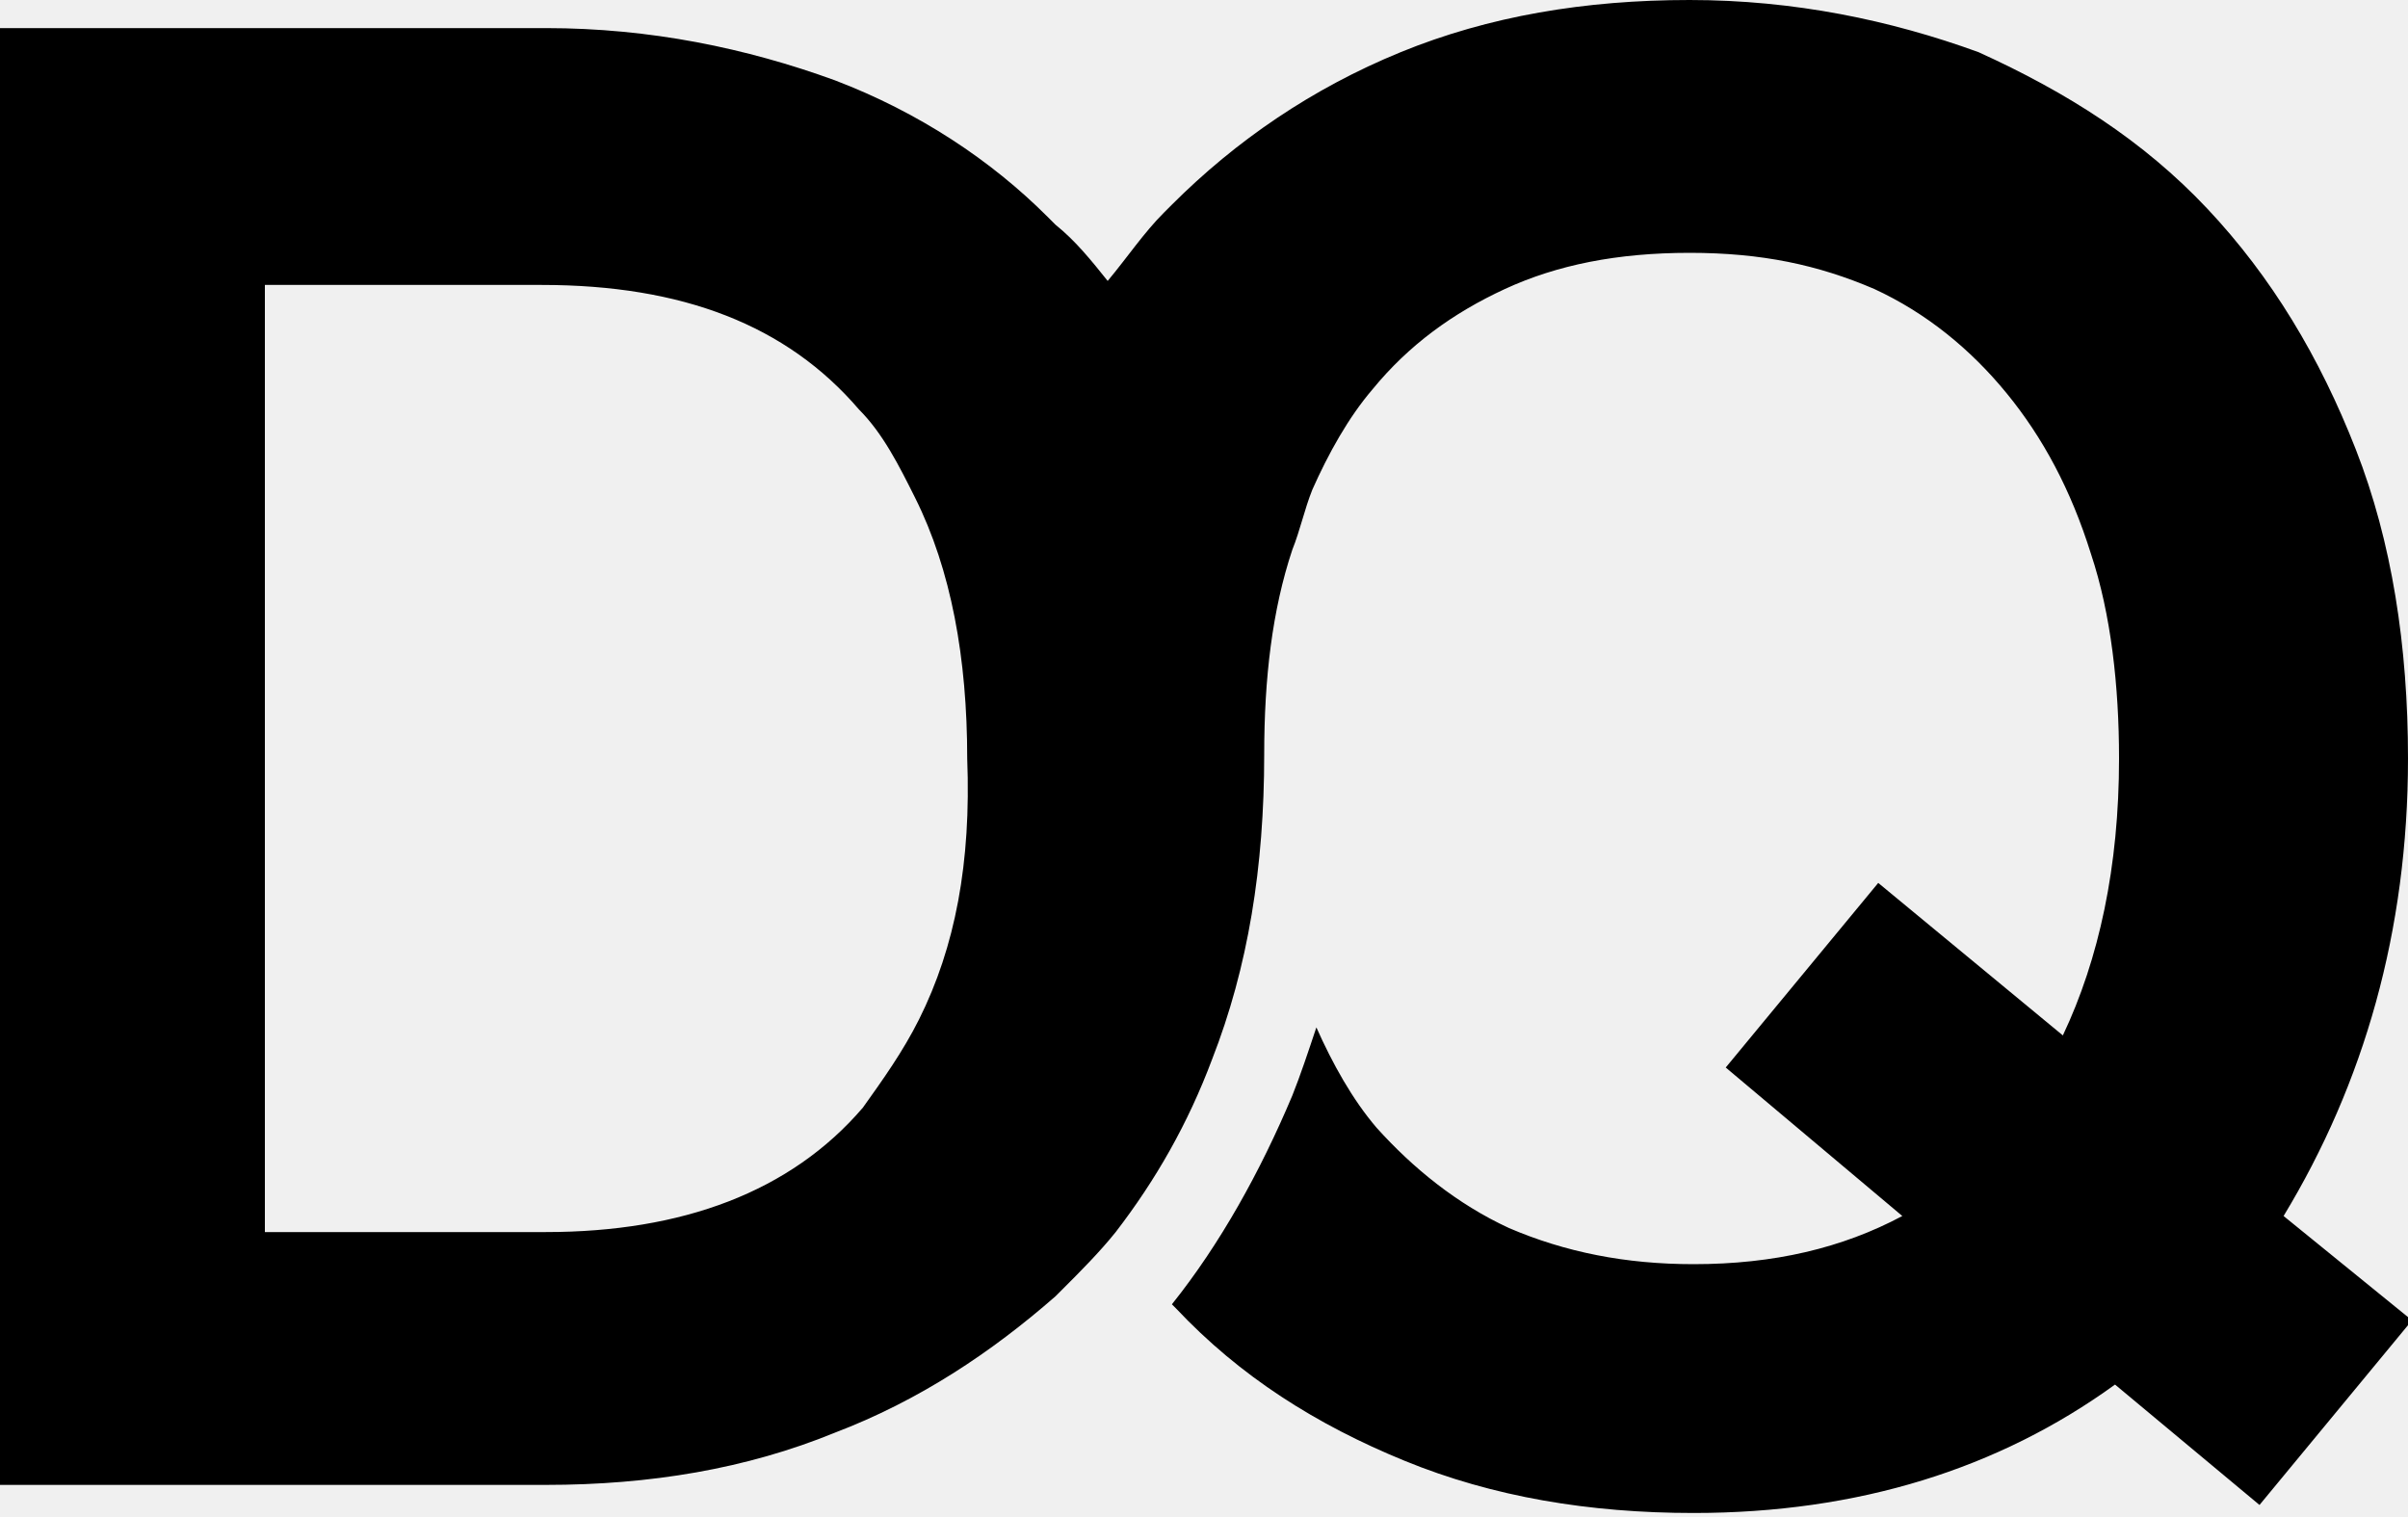
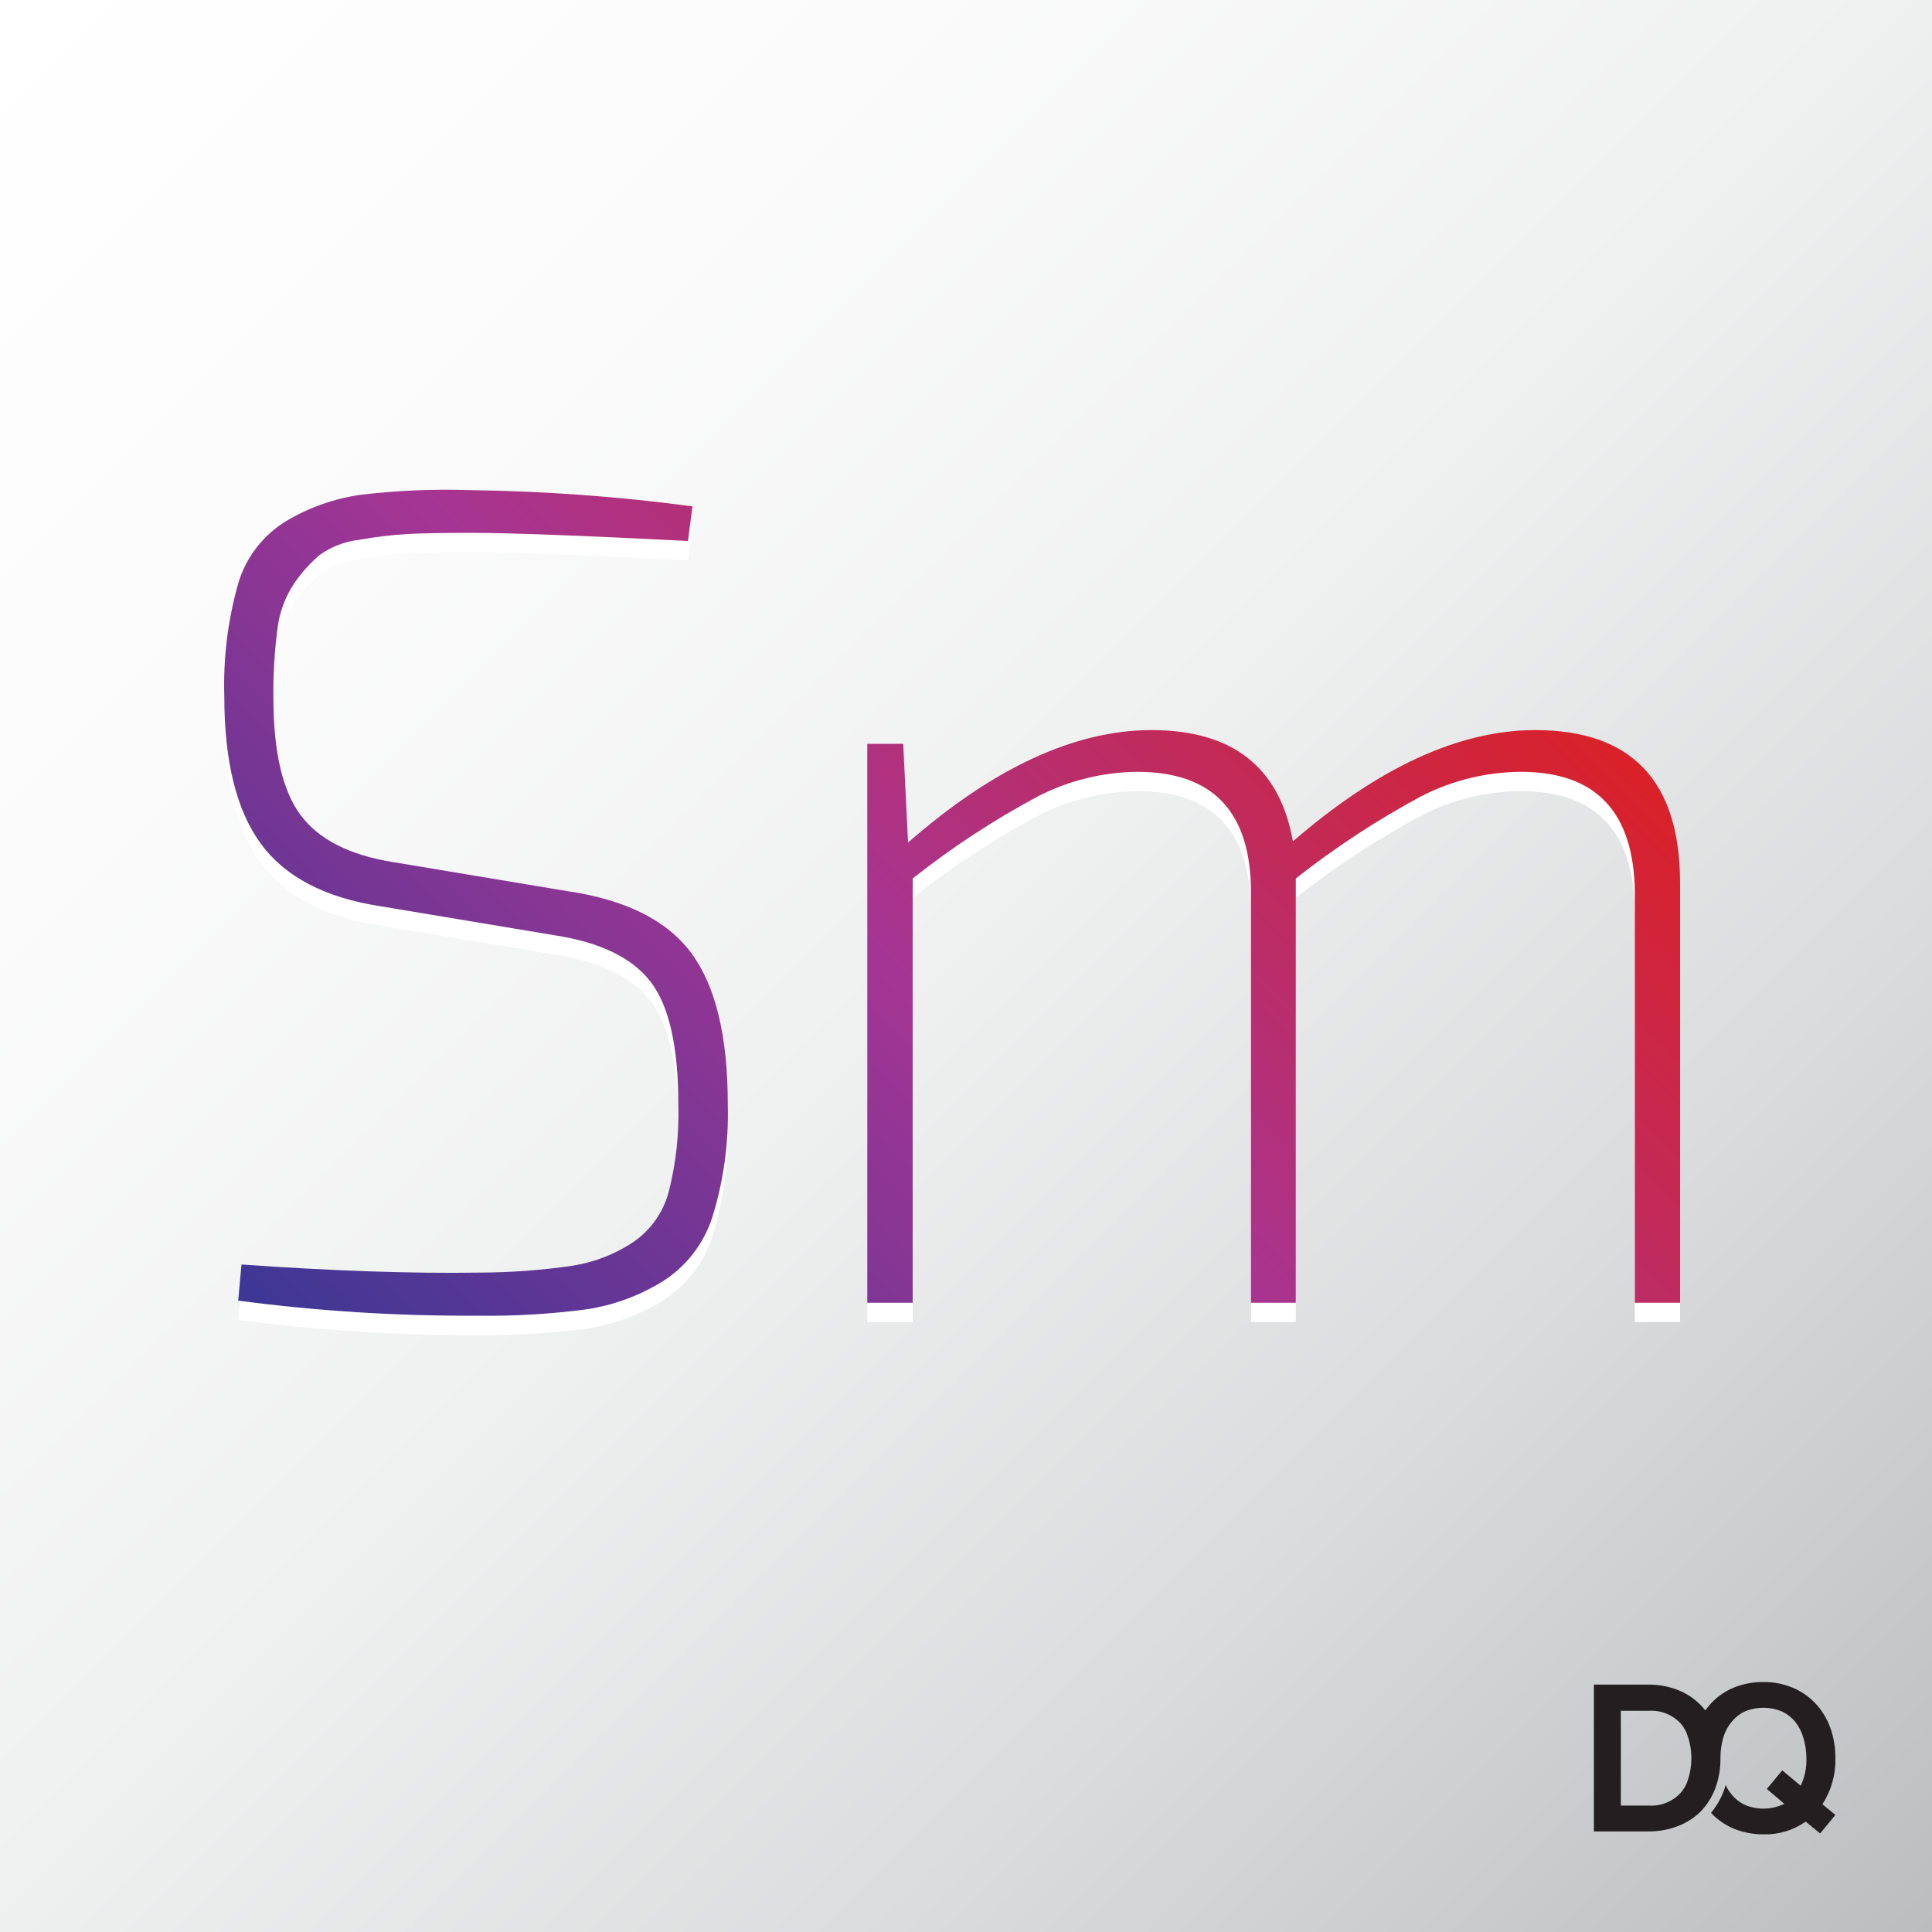
- <svg xmlns="http://www.w3.org/2000/svg" version="1.1" id="Layer_1" x="0px" y="0px" viewBox="0 0 60 37.8" enable-background="new 0 0 60 37.8" xml:space="preserve">
+ <svg xmlns="http://www.w3.org/2000/svg" id="Layer_1" data-name="Layer 1" viewBox="0 0 200 200">
+   <defs>
+     <style>
+       .cls-1 {
+         fill: url(#linear-gradient);
+       }
+ 
+       .cls-2 {
+         fill: #fff;
+       }
+ 
+       .cls-3 {
+         fill: url(#Analogous_3);
+       }
+ 
+       .cls-4 {
+         fill: #231f20;
+       }
+     </style>
+     <linearGradient id="linear-gradient" x2="200" y2="200" gradientUnits="userSpaceOnUse">
+       <stop offset="0" stop-color="#fff" />
+       <stop offset="0.24" stop-color="#fbfbfb" />
+       <stop offset="0.49" stop-color="#eff0f0" />
+       <stop offset="0.73" stop-color="#dbdcdd" />
+       <stop offset="0.96" stop-color="#c0c2c3" />
+       <stop offset="1" stop-color="#bbbdbf" />
+     </linearGradient>
+     <linearGradient id="Analogous_3" data-name="Analogous 3" x1="42.98" y1="152.94" x2="143.27" y2="52.65" gradientUnits="userSpaceOnUse">
+       <stop offset="0" stop-color="#00a995" />
+       <stop offset="0" stop-color="#3c3795" />
+       <stop offset="0.51" stop-color="#a53594" />
+       <stop offset="1" stop-color="#da2128" />
+     </linearGradient>
+   </defs>
+   <rect class="cls-1" width="200" height="200" />
  <g>
-     <path fill="#000000" d="M60,18.9c0-2.8-0.4-5.4-1.3-7.7c-0.9-2.3-2.1-4.3-3.7-6c-1.6-1.7-3.5-2.9-5.7-3.9C47.1,0.5,44.7,0,42.1,0 s-5,0.4-7.2,1.3c-2.2,0.9-4.1,2.2-5.7,3.8c-0.1,0.1-0.1,0.1-0.2,0.2c-0.5,0.5-0.9,1.1-1.4,1.7c-0.4-0.5-0.8-1-1.3-1.4 c-0.1-0.1-0.1-0.1-0.2-0.2C24.7,4,22.9,2.8,20.8,2c-2.2-0.8-4.6-1.3-7.2-1.3H0V37h13.6c2.6,0,5-0.4,7.2-1.3c2.1-0.8,3.9-2,5.5-3.4 c0.1-0.1,0.1-0.1,0.2-0.2c0.4-0.4,0.9-0.9,1.3-1.4c1-1.3,1.8-2.7,2.4-4.3c0.9-2.3,1.3-4.8,1.3-7.6c0-1.9,0.2-3.6,0.7-5.1 c0.2-0.5,0.3-1,0.5-1.5c0.4-0.9,0.9-1.8,1.5-2.5c0.9-1.1,2-1.9,3.3-2.5c1.3-0.6,2.8-0.9,4.6-0.9s3.2,0.3,4.6,0.9 C48,7.8,49.1,8.7,50,9.8c0.9,1.1,1.6,2.4,2.1,4c0.5,1.5,0.7,3.3,0.7,5.1c0,2.7-0.5,5-1.4,6.9l-4.6-3.8l-3.8,4.6l4.4,3.7 c-1.5,0.8-3.2,1.2-5.2,1.2c-1.7,0-3.2-0.3-4.6-0.9c-1.3-0.6-2.4-1.5-3.3-2.5c-0.6-0.7-1.1-1.6-1.5-2.5c-0.2,0.6-0.4,1.2-0.6,1.7 c-0.8,1.9-1.8,3.7-3,5.2c0,0,0.1,0.1,0.1,0.1c1.6,1.7,3.5,2.9,5.7,3.8c2.2,0.9,4.6,1.3,7.2,1.3c4.1,0,7.6-1.1,10.5-3.2l3.6,3 l3.8-4.6l-3.2-2.6C58.9,27,60,23.2,60,18.9z M22.9,25.4c-0.4,0.8-0.9,1.5-1.4,2.2c-1.8,2.1-4.5,3.1-7.9,3.1H6.6V7.1h6.9 c3.5,0,6.1,1,7.9,3.1c0.6,0.6,1,1.4,1.4,2.2c0.9,1.8,1.3,4,1.3,6.5C24.2,21.5,23.8,23.6,22.9,25.4z" id="logoSVG" />
+     <g>
+       <path class="cls-2" d="M57.42,98.82l-18-3Q30.78,94.5,27,89.34T23.22,74.1a38.56,38.56,0,0,1,1.44-11.7,11.3,11.3,0,0,1,5-6.48,20.73,20.73,0,0,1,7.68-2.7,74.65,74.65,0,0,1,11.34-.48,191.72,191.72,0,0,1,23,1.68L71.22,58q-16.56-.84-22.44-.84-4.32,0-6.6.12a42.76,42.76,0,0,0-5,.6,8.87,8.87,0,0,0-4.08,1.56,15,15,0,0,0-2.64,2.94,10.76,10.76,0,0,0-1.74,4.74,50.21,50.21,0,0,0-.42,7.08q0,8.4,2.82,12.18t9.54,4.86l18,3q9.12,1.32,12.9,6.42t3.78,15.66A35.88,35.88,0,0,1,73.74,128a12.3,12.3,0,0,1-5.16,6.66,20.92,20.92,0,0,1-7.86,2.88,77.35,77.35,0,0,1-11.34.66,181.1,181.1,0,0,1-24.72-1.56L25,132.9q14.16,1,24.6.84a68.32,68.32,0,0,0,9.72-.72,15.85,15.85,0,0,0,6.18-2.4,9.18,9.18,0,0,0,3.72-5.22,32.66,32.66,0,0,0,1-9.06q0-9-2.88-12.72T57.42,98.82Z" />
+       <path class="cls-2" d="M93.5,79,94,89.22q13.32-11.64,25.2-11.64,12.6,0,14.64,11.52,13.32-11.52,25.08-11.52,15,0,15,15.84v43.44h-4.68V94.38Q169.1,81.9,157.46,81.9a22.83,22.83,0,0,0-10.32,2.52,89.13,89.13,0,0,0-13,8.52v43.92H129.5V94.38q0-12.48-11.76-12.48a23,23,0,0,0-10.26,2.52,87,87,0,0,0-13,8.52v43.92H89.78V79Z" />
+     </g>
+     <g>
+       <path class="cls-3" d="M57.42,96.82l-18-3Q30.78,92.5,27,87.34T23.22,72.1a38.56,38.56,0,0,1,1.44-11.7,11.3,11.3,0,0,1,5-6.48,20.73,20.73,0,0,1,7.68-2.7,74.65,74.65,0,0,1,11.34-.48,191.72,191.72,0,0,1,23,1.68L71.22,56q-16.56-.84-22.44-.84-4.32,0-6.6.12a42.76,42.76,0,0,0-5,.6,8.87,8.87,0,0,0-4.08,1.56,15,15,0,0,0-2.64,2.94,10.76,10.76,0,0,0-1.74,4.74,50.21,50.21,0,0,0-.42,7.08q0,8.4,2.82,12.18t9.54,4.86l18,3q9.12,1.32,12.9,6.42t3.78,15.66A35.88,35.88,0,0,1,73.74,126a12.3,12.3,0,0,1-5.16,6.66,20.92,20.92,0,0,1-7.86,2.88,77.35,77.35,0,0,1-11.34.66,181.1,181.1,0,0,1-24.72-1.56L25,130.9q14.16,1,24.6.84a68.32,68.32,0,0,0,9.72-.72,15.85,15.85,0,0,0,6.18-2.4,9.18,9.18,0,0,0,3.72-5.22,32.66,32.66,0,0,0,1-9.06q0-9-2.88-12.72T57.42,96.82Z" />
+       <path class="cls-3" d="M93.5,77,94,87.22q13.32-11.64,25.2-11.64,12.6,0,14.64,11.52,13.32-11.52,25.08-11.52,15,0,15,15.84v43.44h-4.68V92.38Q169.1,79.9,157.46,79.9a22.83,22.83,0,0,0-10.32,2.52,89.13,89.13,0,0,0-13,8.52v43.92H129.5V92.38q0-12.48-11.76-12.48a23,23,0,0,0-10.26,2.52,87,87,0,0,0-13,8.52v43.92H89.78V77Z" />
+     </g>
+   </g>
+   <g id="Layer_2" data-name="Layer 2">
+     <g id="Layer_1-2" data-name="Layer 1-2">
+       <path class="cls-4" d="M190,182a9.17,9.17,0,0,0-.55-3.2,7.29,7.29,0,0,0-1.55-2.5,6.88,6.88,0,0,0-2.37-1.61,7.7,7.7,0,0,0-3-.57,8,8,0,0,0-3,.56,6.77,6.77,0,0,0-2.36,1.6l-.06.07c-.21.23-.4.47-.58.71a5.88,5.88,0,0,0-.52-.6l-.08-.07a6.69,6.69,0,0,0-2.28-1.46,8.26,8.26,0,0,0-3-.54H165v15.2h5.66a8.33,8.33,0,0,0,3-.54,6.88,6.88,0,0,0,2.29-1.42l.08-.08a7.45,7.45,0,0,0,.52-.6,6.79,6.79,0,0,0,1-1.78,8.52,8.52,0,0,0,.55-3.16,7.66,7.66,0,0,1,.29-2.13,6.56,6.56,0,0,1,.23-.62,4.19,4.19,0,0,1,.63-1,3.93,3.93,0,0,1,1.39-1.1,5,5,0,0,1,3.8,0,3.93,3.93,0,0,1,1.39,1.07,4.72,4.72,0,0,1,.85,1.65A7.46,7.46,0,0,1,187,182a6.25,6.25,0,0,1-.59,2.86l-1.91-1.59-1.6,1.92,1.81,1.54a4.93,4.93,0,0,1-4.06.12,3.9,3.9,0,0,1-1.38-1.07,4.19,4.19,0,0,1-.63-1c-.07.25-.15.49-.24.73a8,8,0,0,1-1.27,2.15l.05.07a7,7,0,0,0,2.37,1.6,8,8,0,0,0,3,.56,7.18,7.18,0,0,0,4.37-1.32l1.5,1.23,1.58-1.92-1.34-1.1A8.49,8.49,0,0,0,190,182Zm-15.45,2.73a3.92,3.92,0,0,1-.6.9,4.13,4.13,0,0,1-3.29,1.28h-2.87V177.1h2.87a4.13,4.13,0,0,1,3.29,1.28,3.88,3.88,0,0,1,.6.91,7.15,7.15,0,0,1,0,5.45Z" />
+     </g>
  </g>
</svg>
